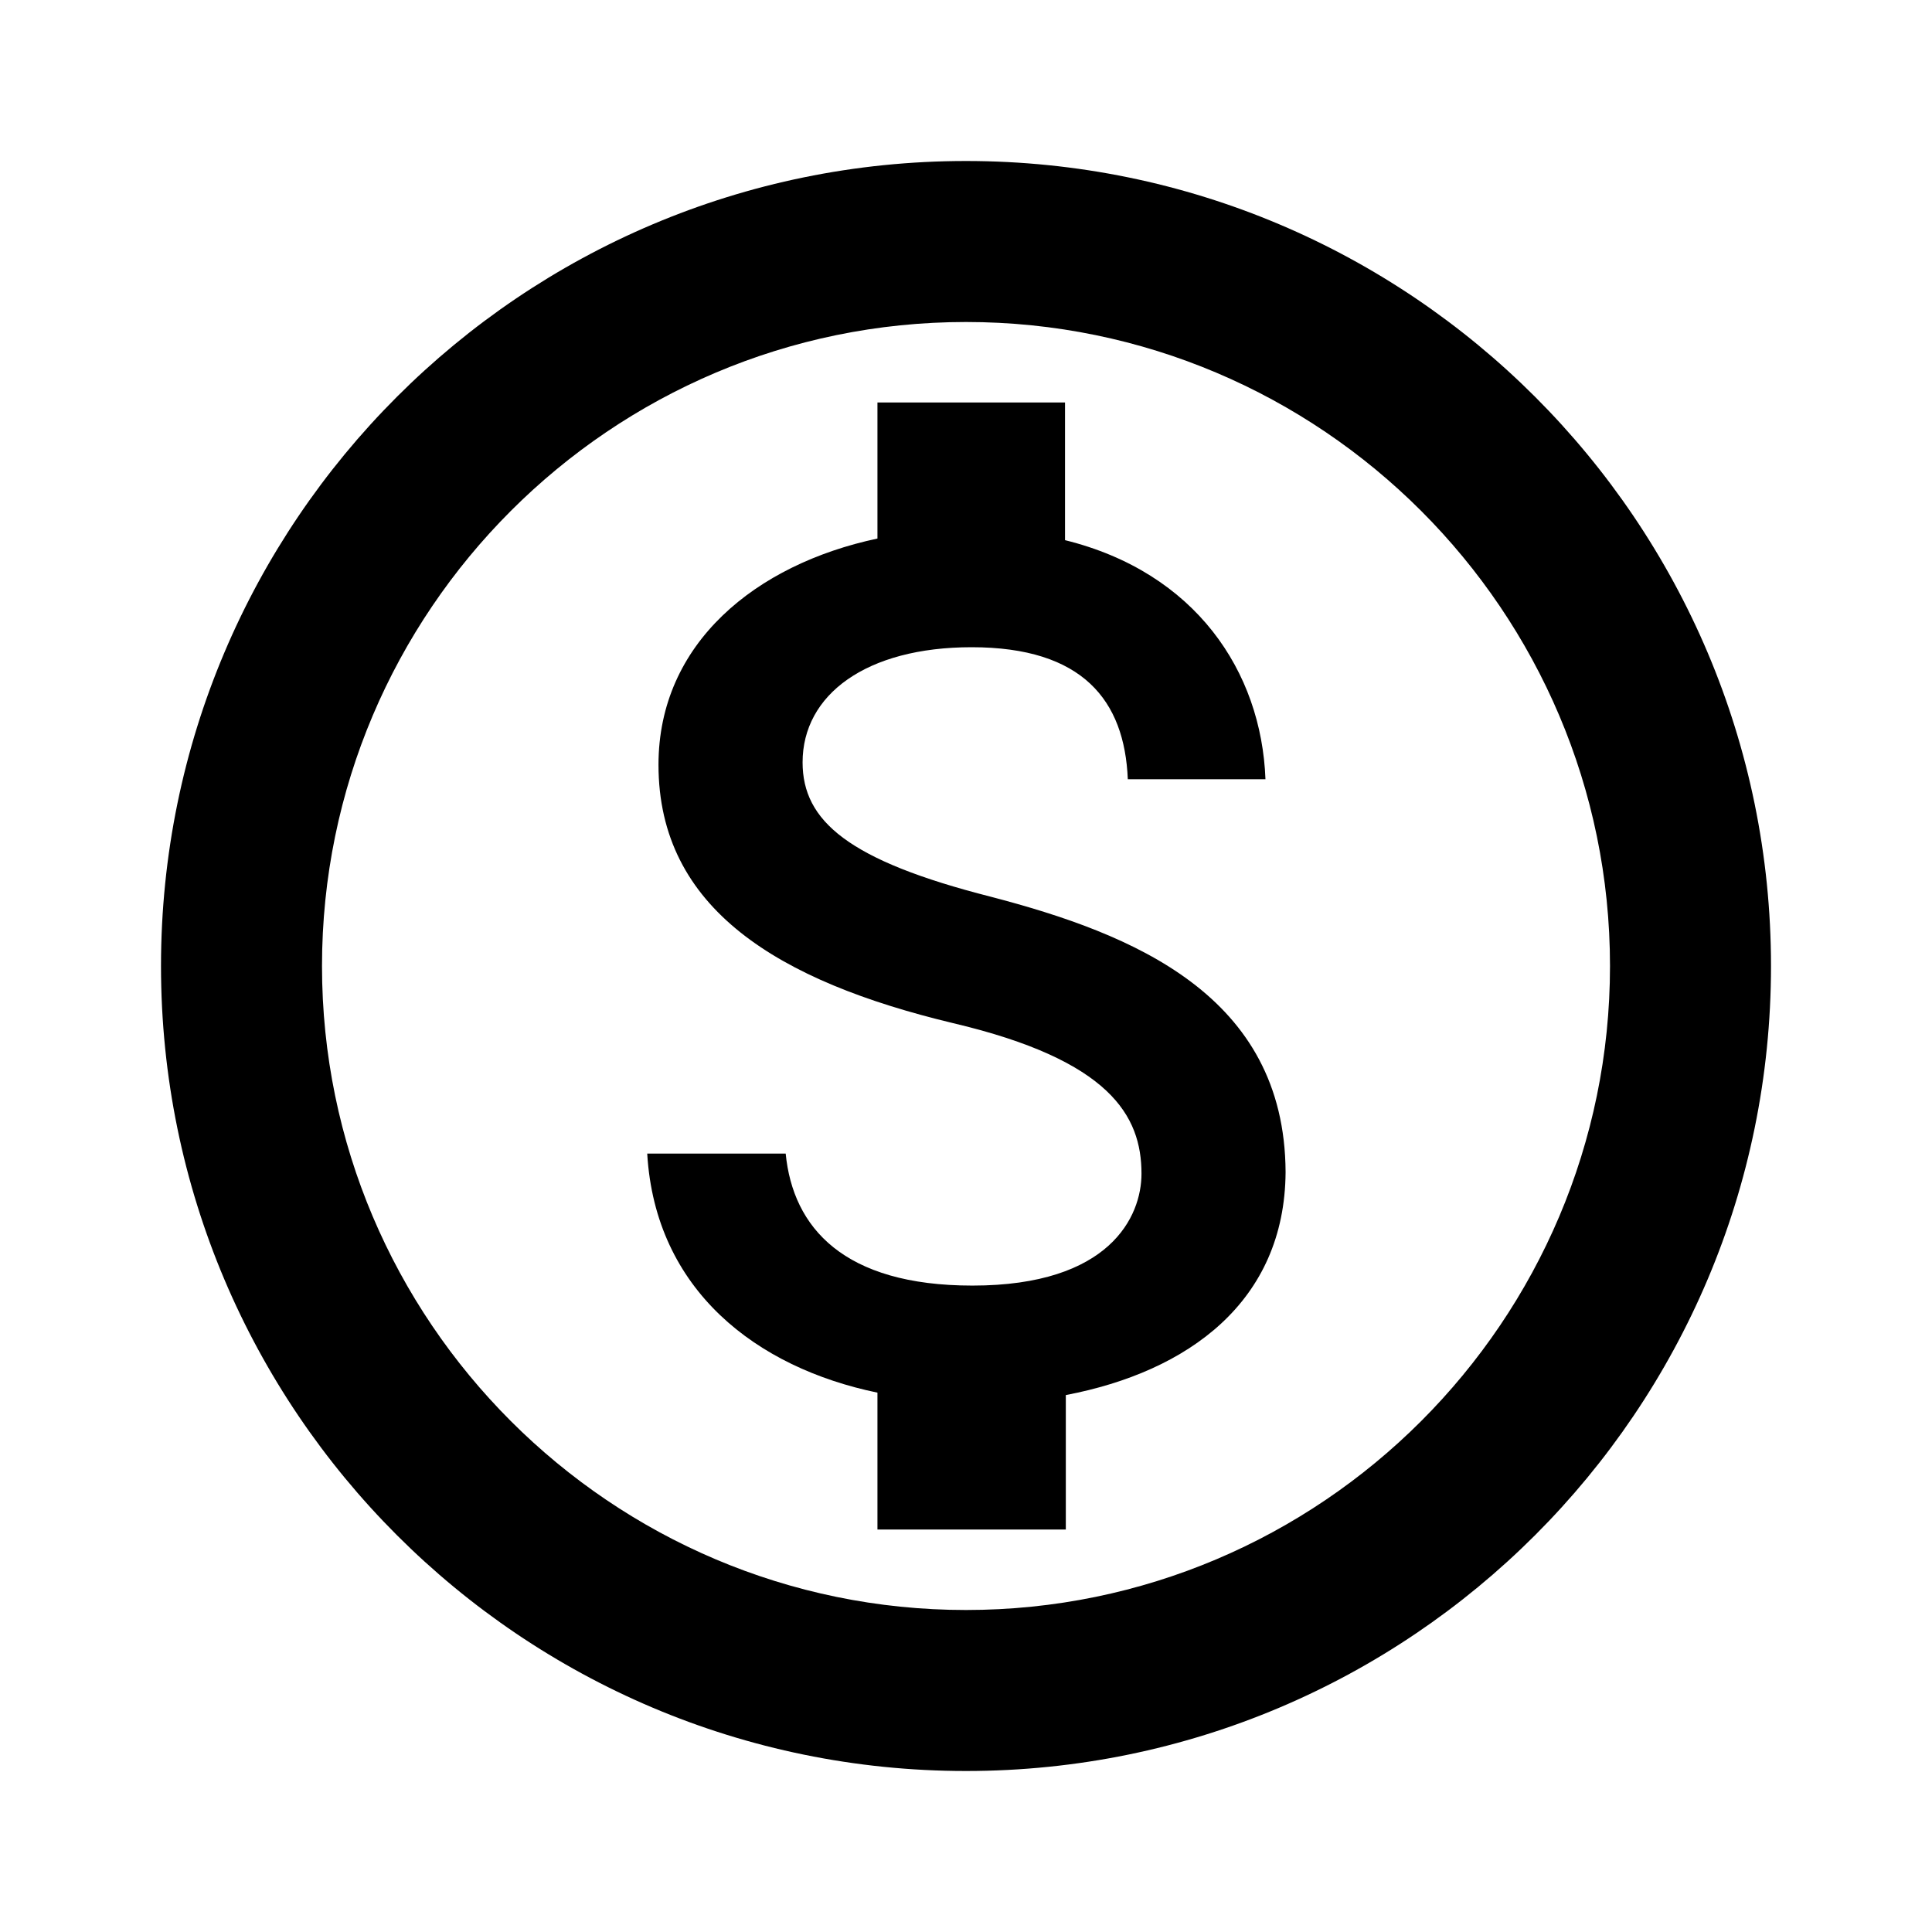
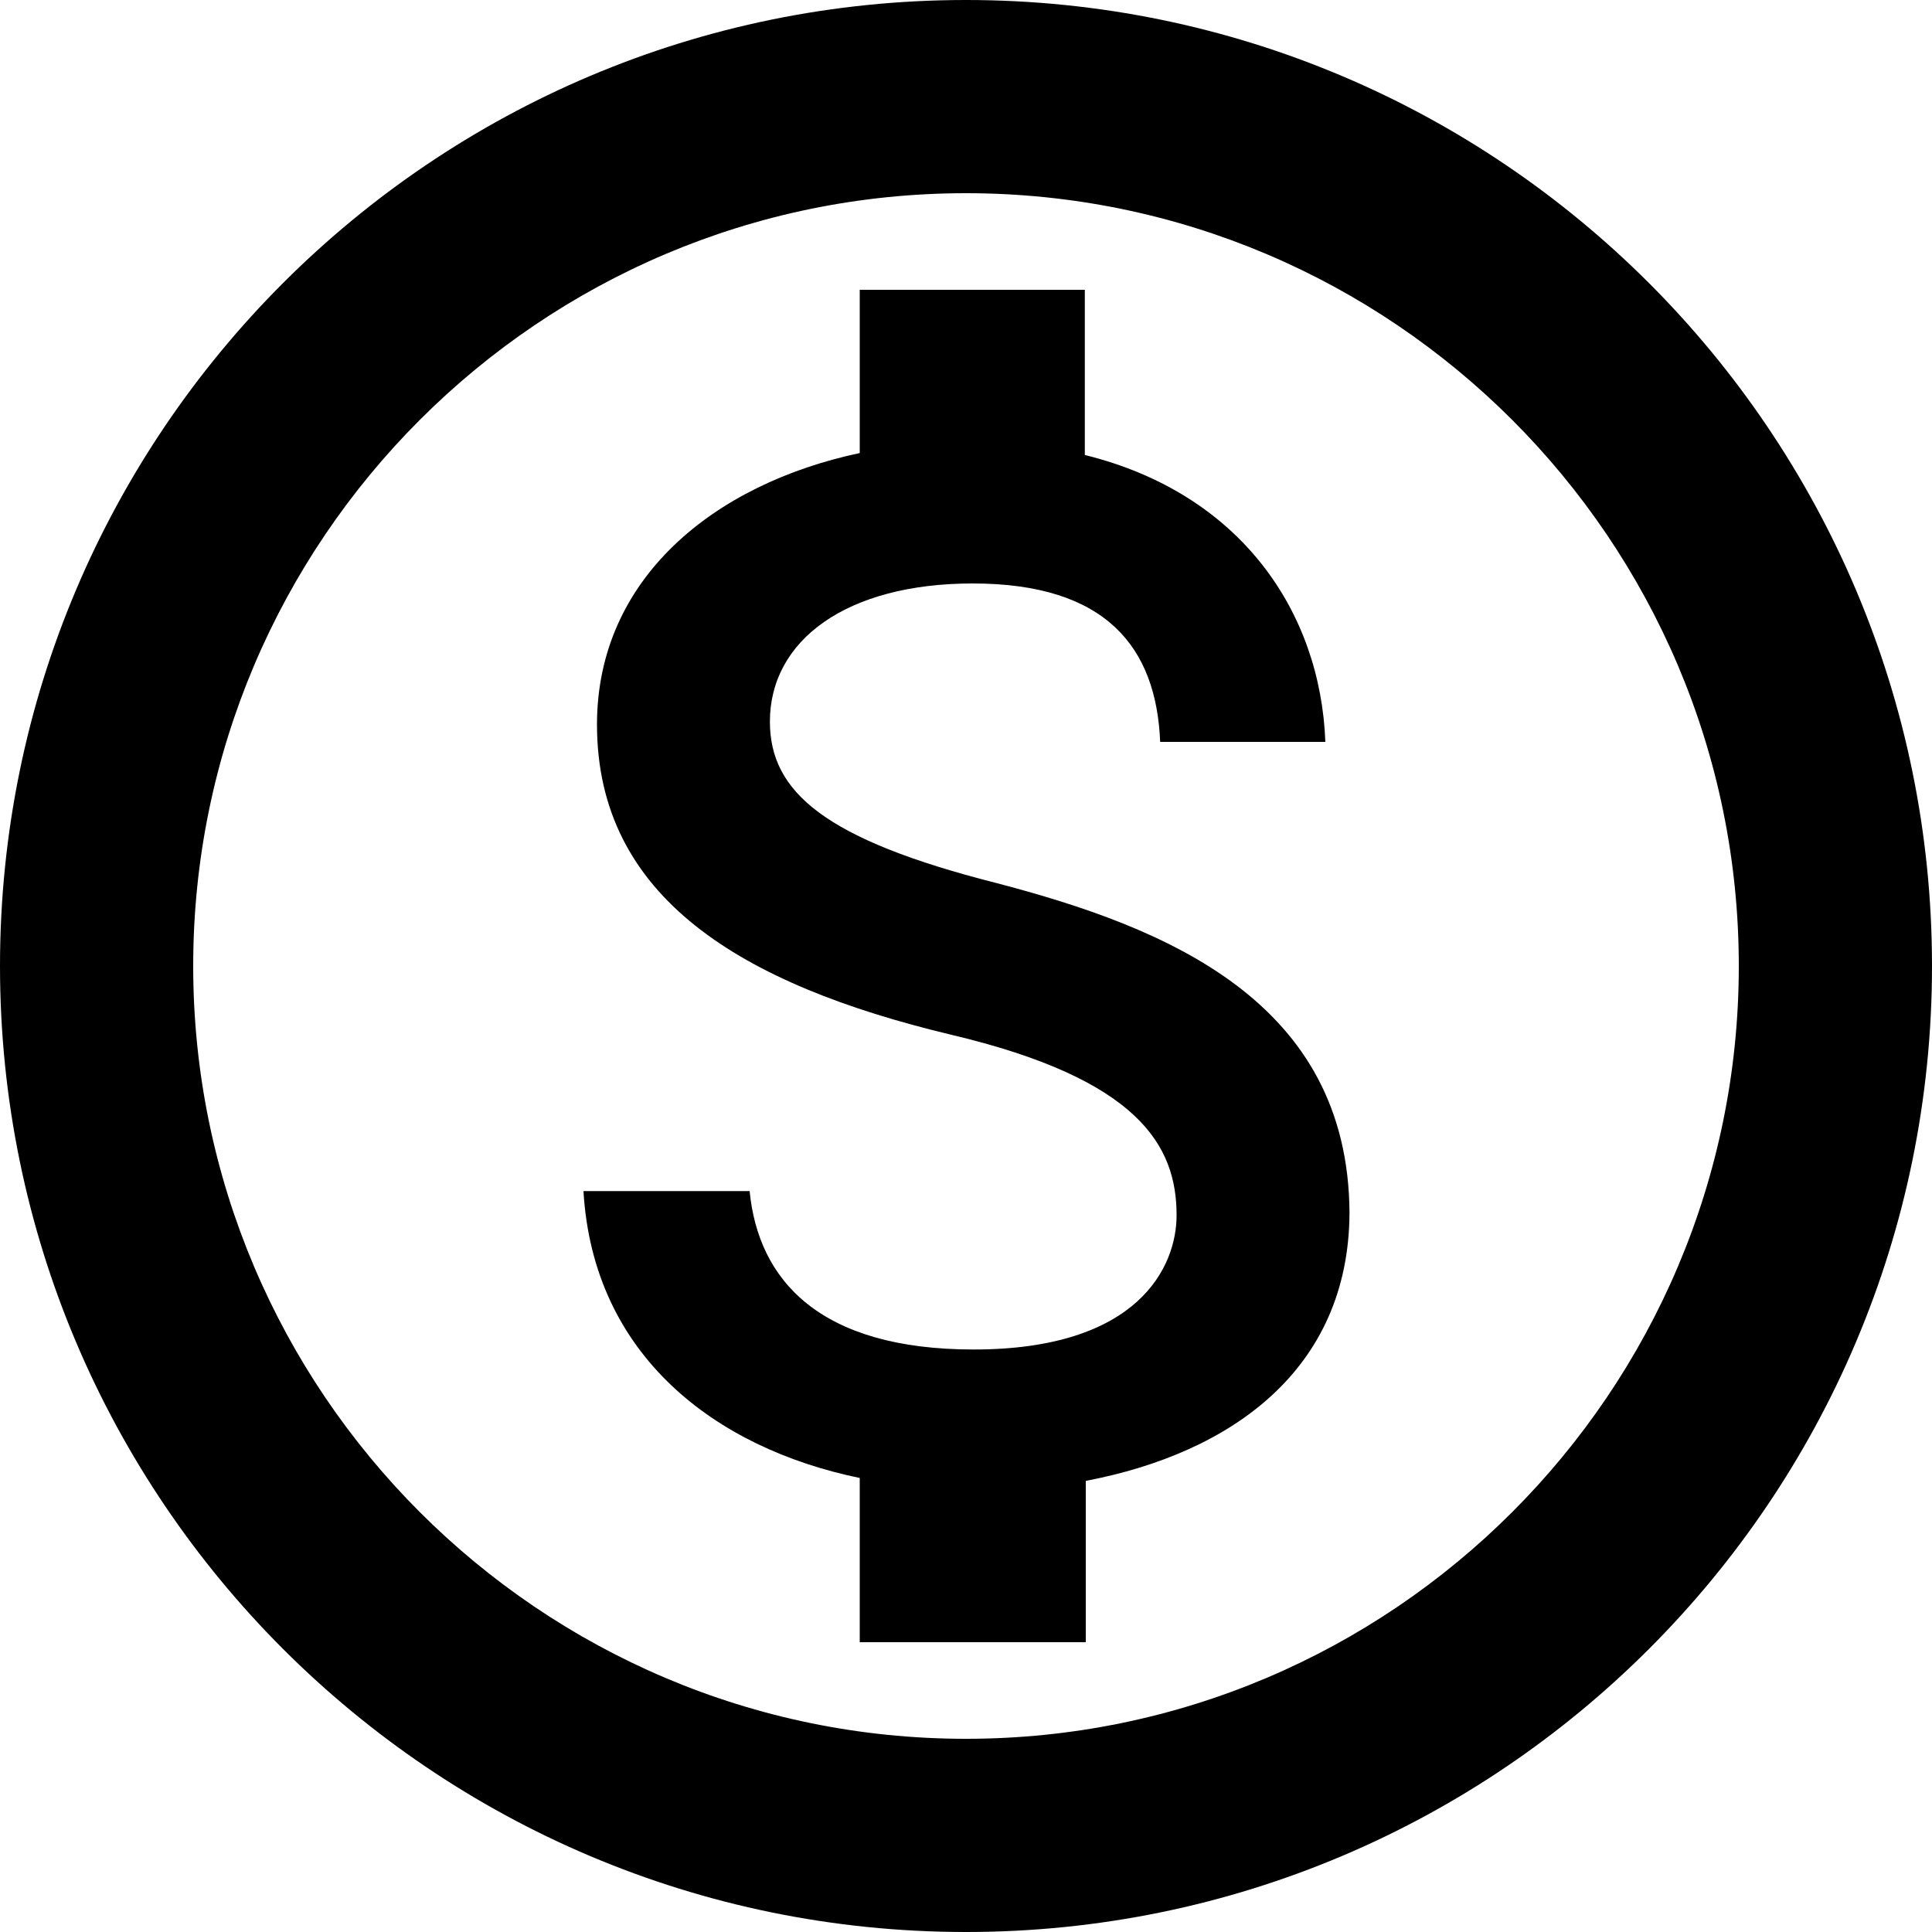
- <svg xmlns="http://www.w3.org/2000/svg" width="24" height="24" viewBox="0 0 24 24">
-   <g clip-path="url(#clip0_1_8161)">
-     <path d="M12 2C6.48 2 2 6.48 2 12C2 17.52 6.48 22 12 22C17.52 22 22 17.52 22 12C22 6.48 17.52 2 12 2ZM12 20C7.59 20 4 16.41 4 12C4 7.59 7.59 4 12 4C16.41 4 20 7.59 20 12C20 16.41 16.41 20 12 20ZM12.31 11.14C10.54 10.69 9.97 10.2 9.97 9.47C9.97 8.63 10.76 8.04 12.07 8.04C13.45 8.04 13.97 8.7 14.01 9.68H15.72C15.67 8.34 14.85 7.11 13.23 6.71V5H10.9V6.69C9.39 7.01 8.18 7.99 8.18 9.5C8.18 11.29 9.67 12.19 11.84 12.71C13.79 13.17 14.18 13.86 14.18 14.58C14.18 15.11 13.79 15.97 12.08 15.97C10.48 15.97 9.85 15.25 9.76 14.33H8.04C8.14 16.03 9.4 16.99 10.9 17.3V19H13.24V17.33C14.76 17.04 15.96 16.17 15.97 14.56C15.96 12.36 14.07 11.6 12.31 11.14Z" />
-   </g>
-   <defs>
-     <clipPath id="clip0_1_8161">
-       <rect width="24" height="24" />
-     </clipPath>
-   </defs>
+ <svg xmlns="http://www.w3.org/2000/svg" width="20" height="20" viewBox="0 0 20 20">
+   <path d="M10 0C4.48 0 0 4.48 0 10C0 15.52 4.48 20 10 20C15.52 20 20 15.52 20 10C20 4.48 15.52 0 10 0ZM10 18C5.59 18 2 14.41 2 10C2 5.59 5.59 2 10 2C14.41 2 18 5.59 18 10C18 14.41 14.41 18 10 18ZM10.31 9.14C8.54 8.69 7.97 8.2 7.97 7.47C7.97 6.63 8.76 6.04 10.07 6.04C11.45 6.04 11.97 6.7 12.01 7.68H13.72C13.67 6.34 12.85 5.11 11.23 4.71V3H8.9V4.69C7.39 5.01 6.18 5.99 6.18 7.5C6.18 9.29 7.67 10.19 9.84 10.71C11.79 11.17 12.18 11.86 12.18 12.58C12.18 13.11 11.79 13.97 10.08 13.97C8.48 13.97 7.85 13.25 7.76 12.33H6.04C6.14 14.03 7.4 14.99 8.9 15.3V17H11.24V15.33C12.76 15.04 13.96 14.17 13.97 12.56C13.96 10.36 12.07 9.6 10.31 9.14Z" />
</svg>
